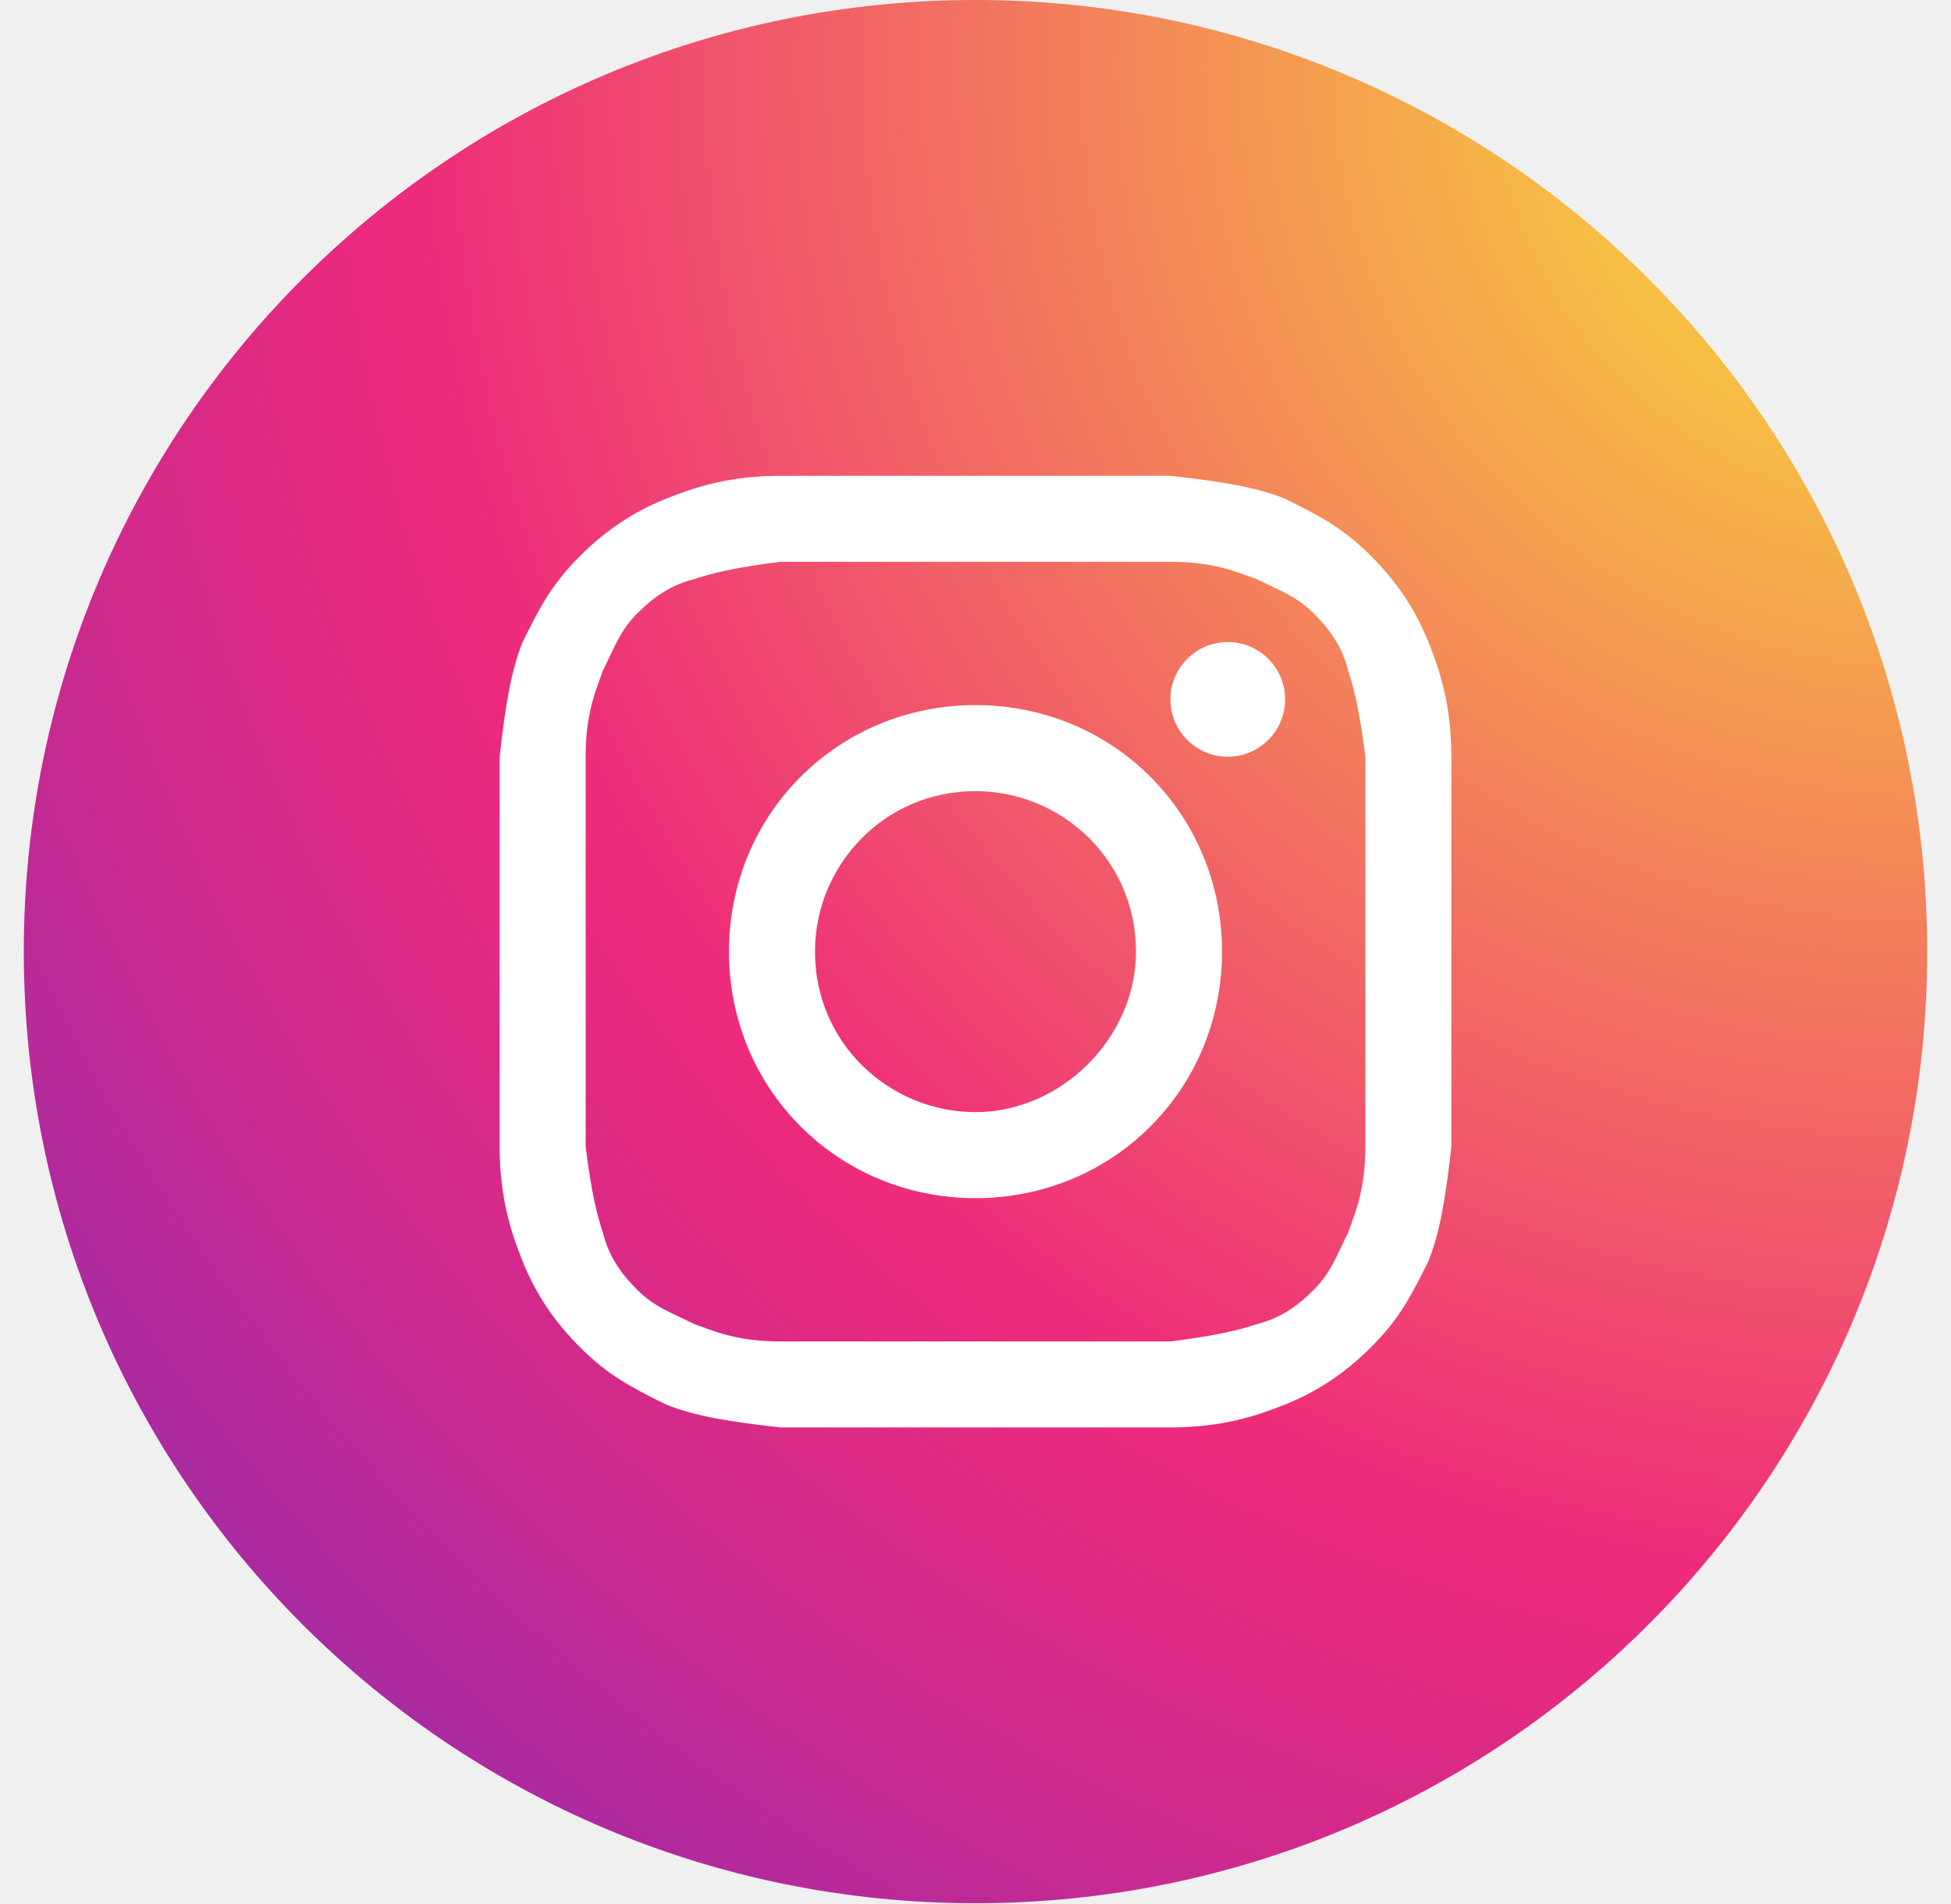
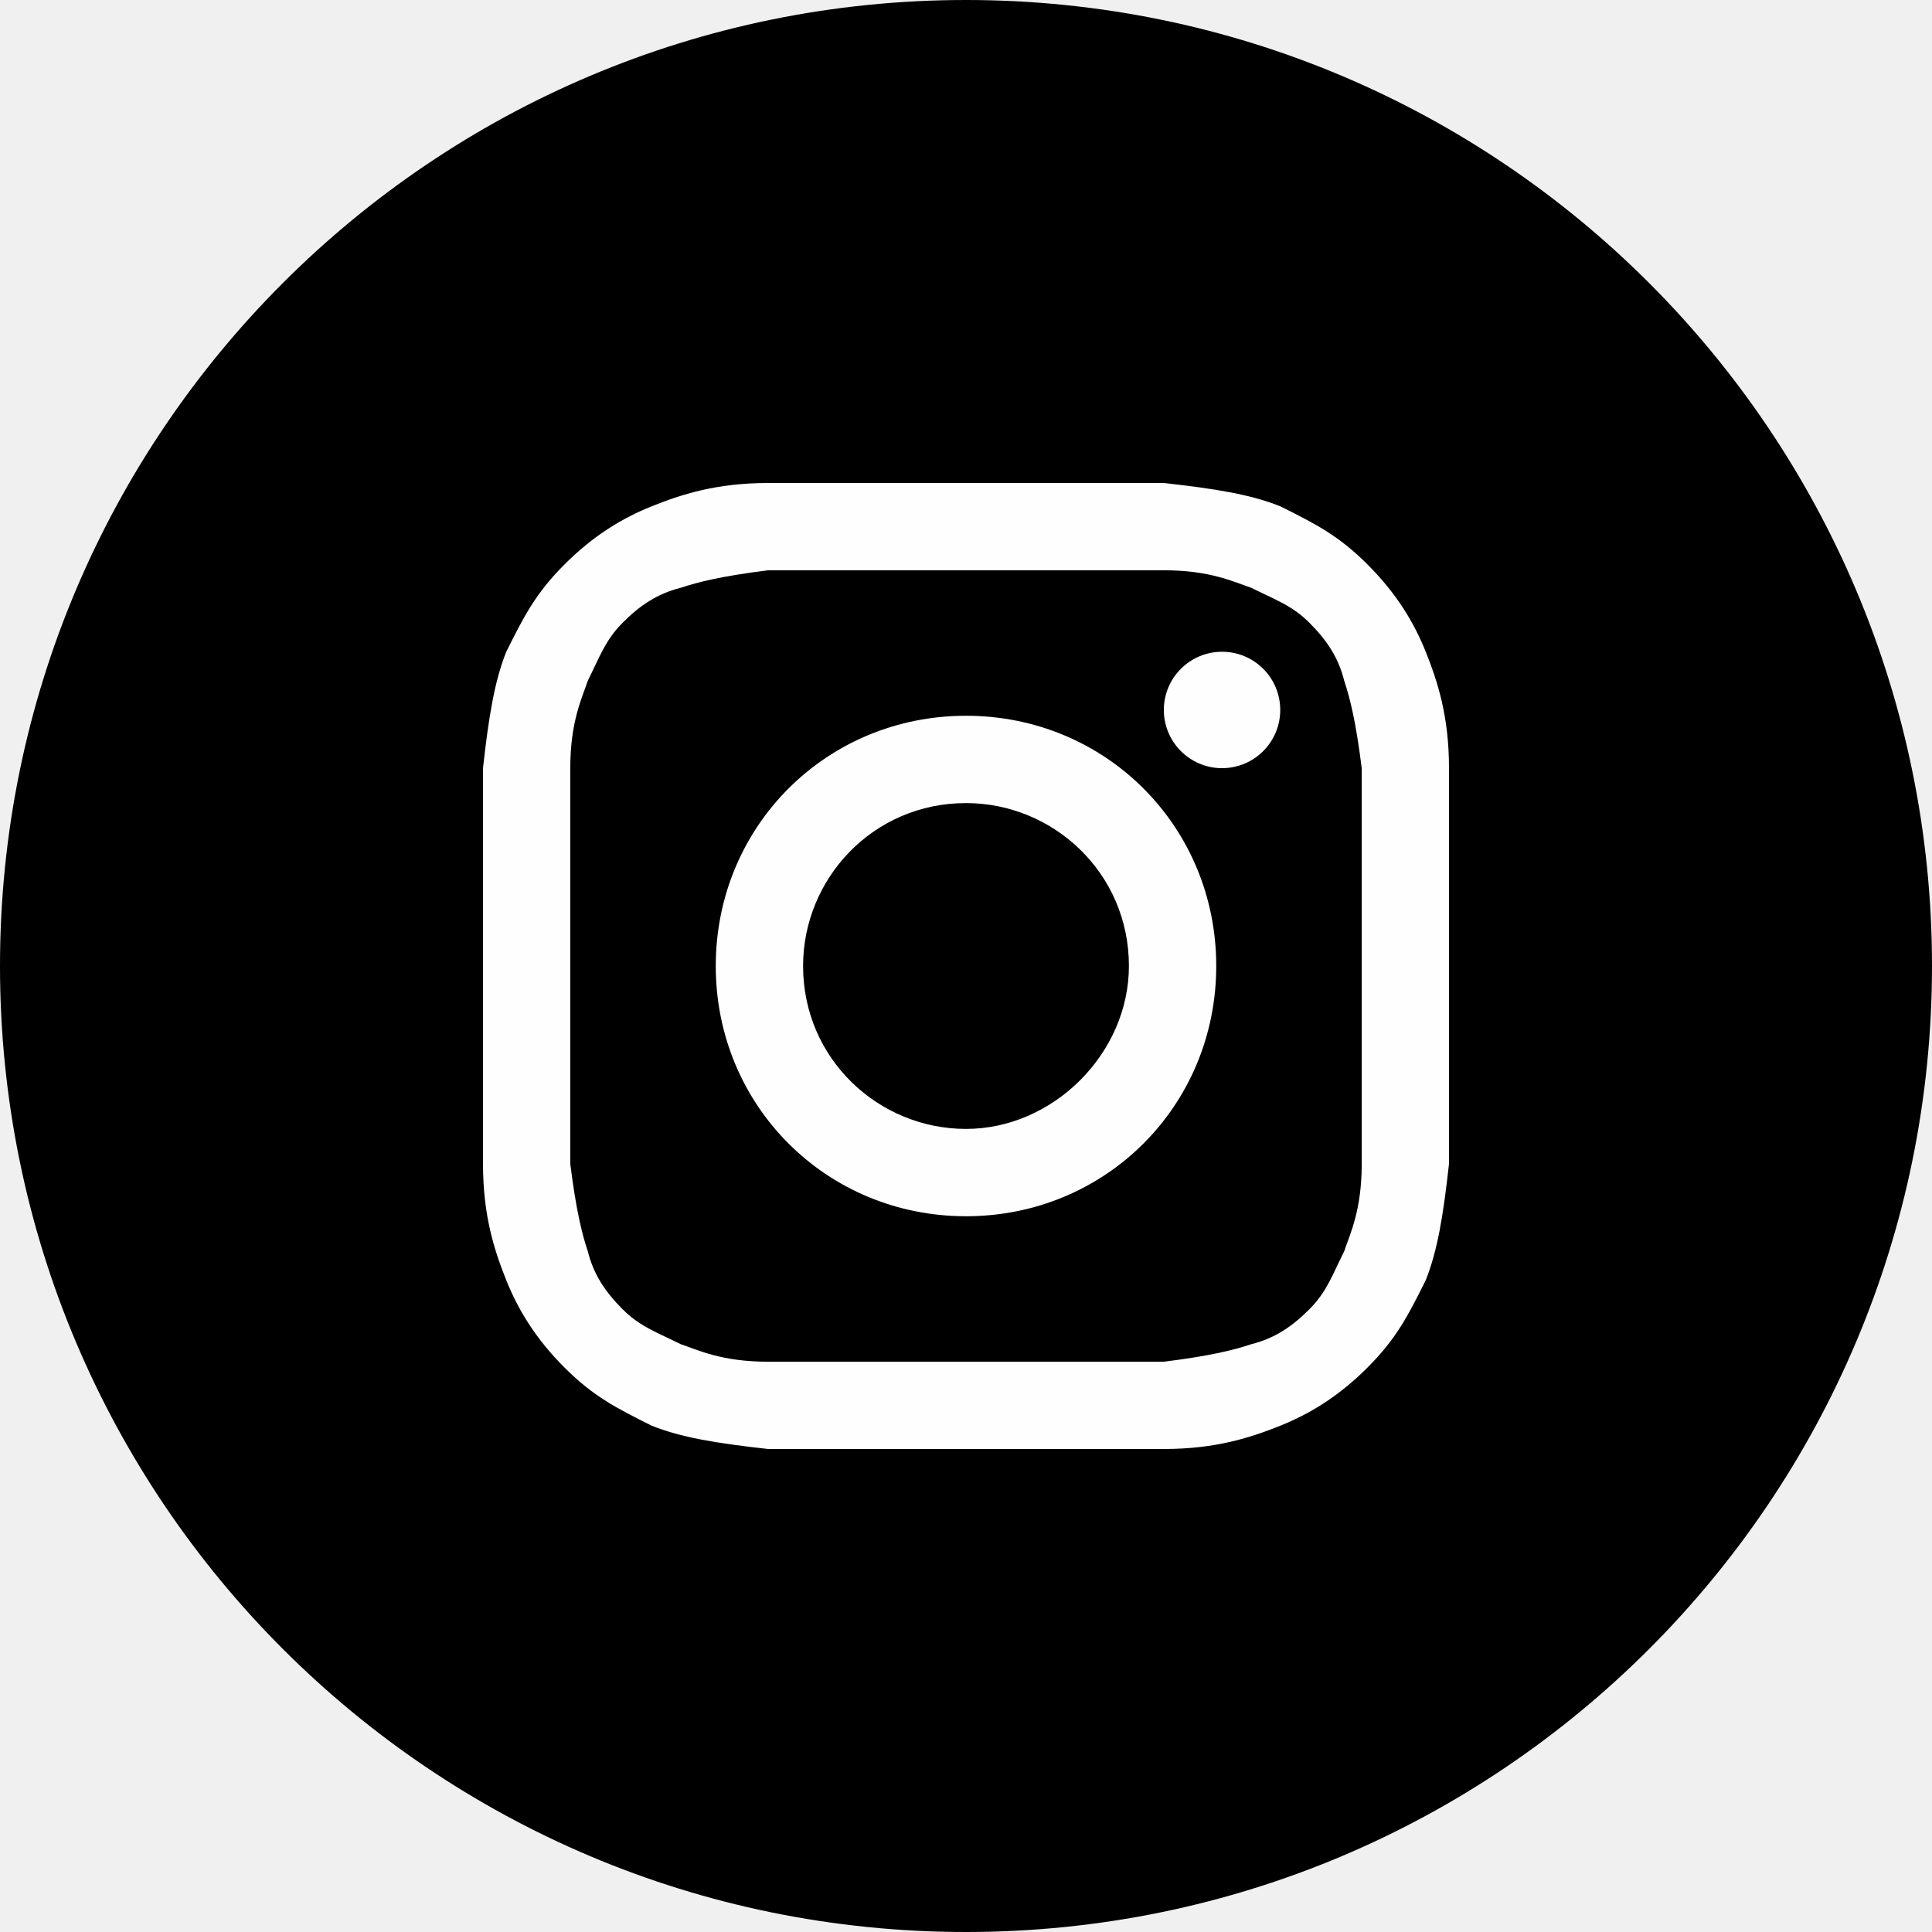
- <svg xmlns="http://www.w3.org/2000/svg" width="41" height="40" viewBox="0 0 41 40" fill="none">
-   <rect x="0.5" width="40" height="40" rx="20" fill="url(#paint0_radial_298_8431)" />
-   <path d="M20.5 11.807C23.151 11.807 23.512 11.807 24.596 11.807C25.56 11.807 26.042 12.048 26.404 12.169C26.886 12.41 27.247 12.53 27.608 12.892C27.97 13.253 28.211 13.614 28.331 14.096C28.452 14.458 28.572 14.94 28.693 15.904C28.693 16.988 28.693 17.229 28.693 20C28.693 22.771 28.693 23.012 28.693 24.096C28.693 25.06 28.452 25.542 28.331 25.904C28.09 26.386 27.97 26.747 27.608 27.108C27.247 27.47 26.886 27.711 26.404 27.831C26.042 27.952 25.56 28.072 24.596 28.193C23.512 28.193 23.271 28.193 20.5 28.193C17.729 28.193 17.488 28.193 16.404 28.193C15.44 28.193 14.958 27.952 14.596 27.831C14.114 27.59 13.753 27.47 13.392 27.108C13.03 26.747 12.789 26.386 12.669 25.904C12.548 25.542 12.428 25.06 12.307 24.096C12.307 23.012 12.307 22.771 12.307 20C12.307 17.229 12.307 16.988 12.307 15.904C12.307 14.94 12.548 14.458 12.669 14.096C12.91 13.614 13.03 13.253 13.392 12.892C13.753 12.53 14.114 12.289 14.596 12.169C14.958 12.048 15.44 11.928 16.404 11.807C17.488 11.807 17.849 11.807 20.5 11.807ZM20.5 10C17.729 10 17.488 10 16.404 10C15.319 10 14.596 10.241 13.994 10.482C13.392 10.723 12.789 11.084 12.187 11.687C11.584 12.289 11.343 12.771 10.982 13.494C10.741 14.096 10.62 14.819 10.5 15.904C10.5 16.988 10.5 17.349 10.5 20C10.5 22.771 10.5 23.012 10.5 24.096C10.5 25.181 10.741 25.904 10.982 26.506C11.223 27.108 11.584 27.711 12.187 28.313C12.789 28.916 13.271 29.157 13.994 29.518C14.596 29.759 15.319 29.88 16.404 30C17.488 30 17.849 30 20.5 30C23.151 30 23.512 30 24.596 30C25.681 30 26.404 29.759 27.006 29.518C27.608 29.277 28.211 28.916 28.813 28.313C29.416 27.711 29.657 27.229 30.018 26.506C30.259 25.904 30.38 25.181 30.5 24.096C30.5 23.012 30.5 22.651 30.5 20C30.5 17.349 30.5 16.988 30.5 15.904C30.5 14.819 30.259 14.096 30.018 13.494C29.777 12.892 29.416 12.289 28.813 11.687C28.211 11.084 27.729 10.843 27.006 10.482C26.404 10.241 25.681 10.12 24.596 10C23.512 10 23.271 10 20.5 10Z" fill="white" />
-   <path d="M20.5 14.819C17.608 14.819 15.319 17.108 15.319 20C15.319 22.892 17.608 25.181 20.5 25.181C23.392 25.181 25.681 22.892 25.681 20C25.681 17.108 23.392 14.819 20.5 14.819ZM20.5 23.373C18.693 23.373 17.127 21.928 17.127 20C17.127 18.193 18.572 16.627 20.5 16.627C22.307 16.627 23.873 18.072 23.873 20C23.873 21.807 22.307 23.373 20.5 23.373Z" fill="white" />
-   <path d="M25.801 15.904C26.467 15.904 27.006 15.364 27.006 14.699C27.006 14.033 26.467 13.494 25.801 13.494C25.136 13.494 24.596 14.033 24.596 14.699C24.596 15.364 25.136 15.904 25.801 15.904Z" fill="white" />
-   <defs>
-     <radialGradient id="paint0_radial_298_8431" cx="0" cy="0" r="1" gradientUnits="userSpaceOnUse" gradientTransform="translate(41.3047 0.812501) scale(92.3719)">
-       <stop stop-color="#F9ED32" />
-       <stop offset="0.36" stop-color="#EE2A7B" />
-       <stop offset="0.44" stop-color="#D22A8A" />
-       <stop offset="0.6" stop-color="#8B2AB2" />
-       <stop offset="0.83" stop-color="#1B2AF0" />
-       <stop offset="0.88" stop-color="#002AFF" />
-     </radialGradient>
-   </defs>
+ <svg xmlns="http://www.w3.org/2000/svg" width="40" height="40" viewBox="0 0 40 40" fill="none">
+   <rect width="40" height="40" rx="20" fill="black" />
+   <path d="M20 11.807C22.651 11.807 23.012 11.807 24.096 11.807C25.06 11.807 25.542 12.048 25.904 12.169C26.386 12.41 26.747 12.53 27.108 12.892C27.47 13.253 27.711 13.614 27.831 14.096C27.952 14.458 28.072 14.94 28.193 15.904C28.193 16.988 28.193 17.229 28.193 20C28.193 22.771 28.193 23.012 28.193 24.096C28.193 25.06 27.952 25.542 27.831 25.904C27.59 26.386 27.47 26.747 27.108 27.108C26.747 27.47 26.386 27.711 25.904 27.831C25.542 27.952 25.06 28.072 24.096 28.193C23.012 28.193 22.771 28.193 20 28.193C17.229 28.193 16.988 28.193 15.904 28.193C14.94 28.193 14.458 27.952 14.096 27.831C13.614 27.59 13.253 27.47 12.892 27.108C12.53 26.747 12.289 26.386 12.169 25.904C12.048 25.542 11.928 25.06 11.807 24.096C11.807 23.012 11.807 22.771 11.807 20C11.807 17.229 11.807 16.988 11.807 15.904C11.807 14.94 12.048 14.458 12.169 14.096C12.41 13.614 12.53 13.253 12.892 12.892C13.253 12.53 13.614 12.289 14.096 12.169C14.458 12.048 14.94 11.928 15.904 11.807C16.988 11.807 17.349 11.807 20 11.807ZM20 10C17.229 10 16.988 10 15.904 10C14.819 10 14.096 10.241 13.494 10.482C12.892 10.723 12.289 11.084 11.687 11.687C11.084 12.289 10.843 12.771 10.482 13.494C10.241 14.096 10.12 14.819 10 15.904C10 16.988 10 17.349 10 20C10 22.771 10 23.012 10 24.096C10 25.181 10.241 25.904 10.482 26.506C10.723 27.108 11.084 27.711 11.687 28.313C12.289 28.916 12.771 29.157 13.494 29.518C14.096 29.759 14.819 29.88 15.904 30C16.988 30 17.349 30 20 30C22.651 30 23.012 30 24.096 30C25.181 30 25.904 29.759 26.506 29.518C27.108 29.277 27.711 28.916 28.313 28.313C28.916 27.711 29.157 27.229 29.518 26.506C29.759 25.904 29.88 25.181 30 24.096C30 23.012 30 22.651 30 20C30 17.349 30 16.988 30 15.904C30 14.819 29.759 14.096 29.518 13.494C29.277 12.892 28.916 12.289 28.313 11.687C27.711 11.084 27.229 10.843 26.506 10.482C25.904 10.241 25.181 10.12 24.096 10C23.012 10 22.771 10 20 10Z" fill="#FEFEFE" />
+   <path d="M20 14.819C17.108 14.819 14.819 17.108 14.819 20C14.819 22.892 17.108 25.181 20 25.181C22.892 25.181 25.181 22.892 25.181 20C25.181 17.108 22.892 14.819 20 14.819ZM20 23.373C18.193 23.373 16.627 21.928 16.627 20C16.627 18.193 18.072 16.627 20 16.627C21.807 16.627 23.373 18.072 23.373 20C23.373 21.807 21.807 23.373 20 23.373Z" fill="#FEFEFE" />
+   <path d="M25.301 15.904C25.967 15.904 26.506 15.364 26.506 14.699C26.506 14.033 25.967 13.494 25.301 13.494C24.636 13.494 24.096 14.033 24.096 14.699C24.096 15.364 24.636 15.904 25.301 15.904Z" fill="#FEFEFE" />
</svg>
